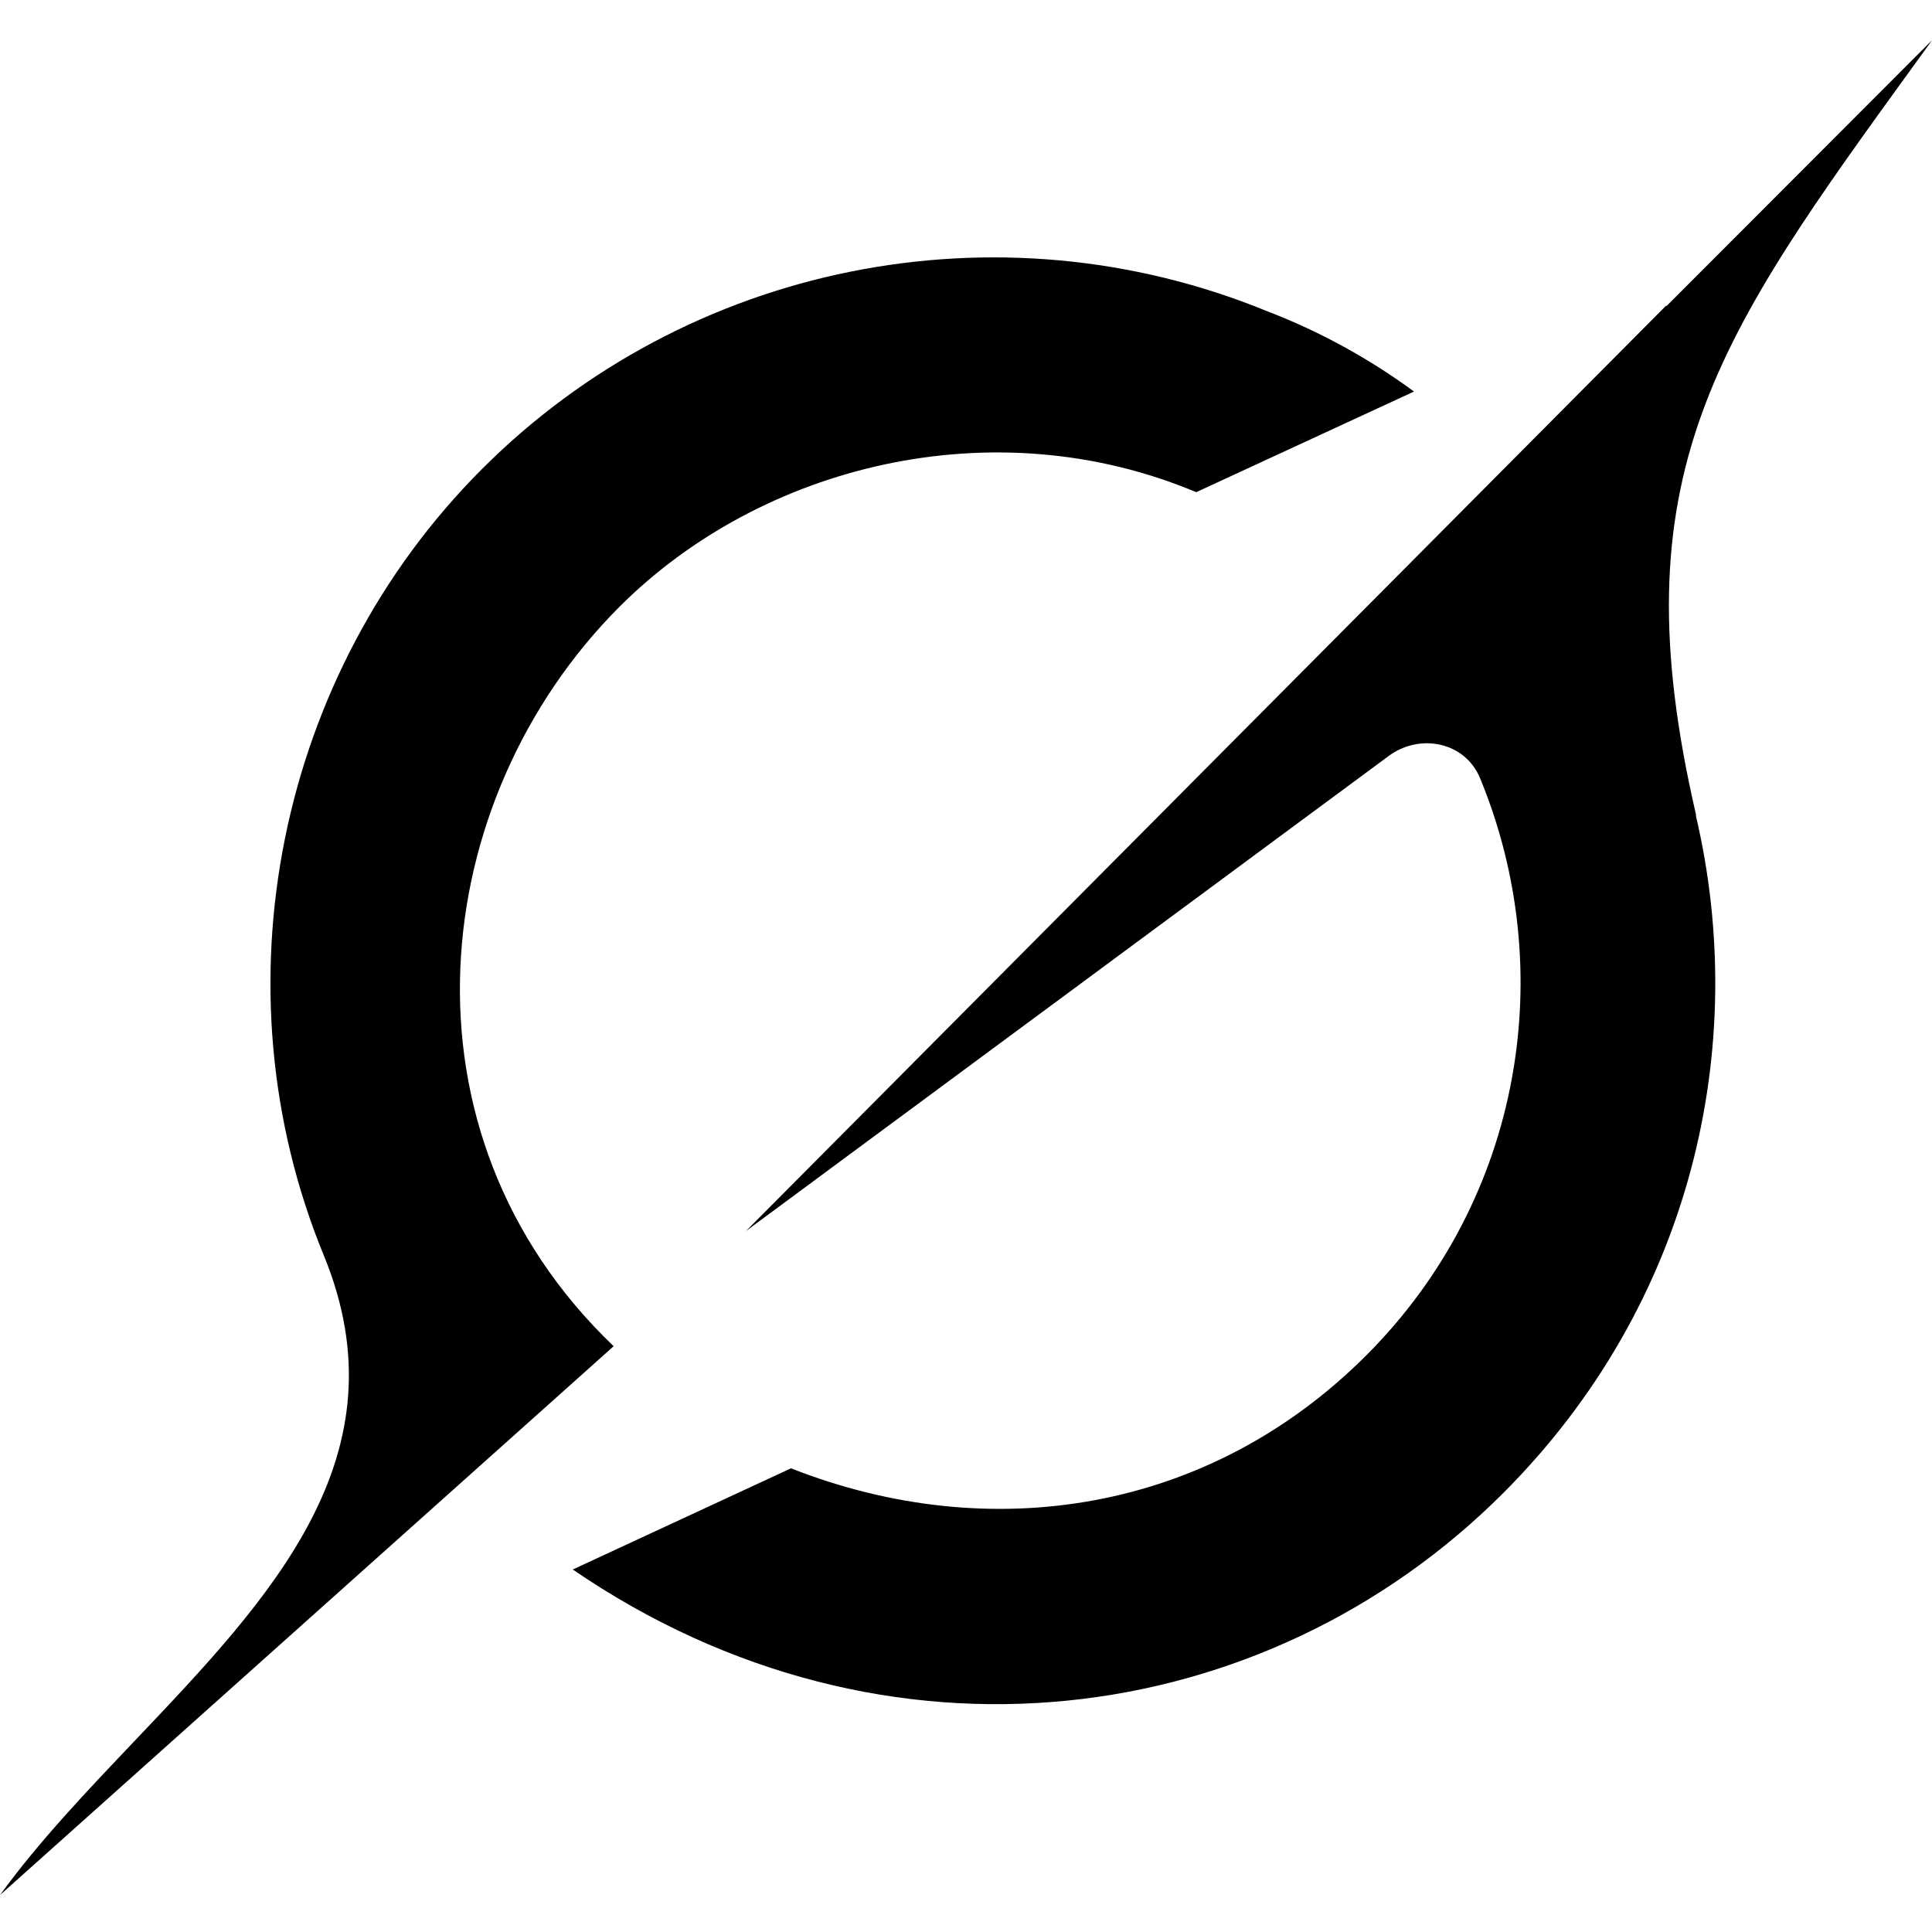
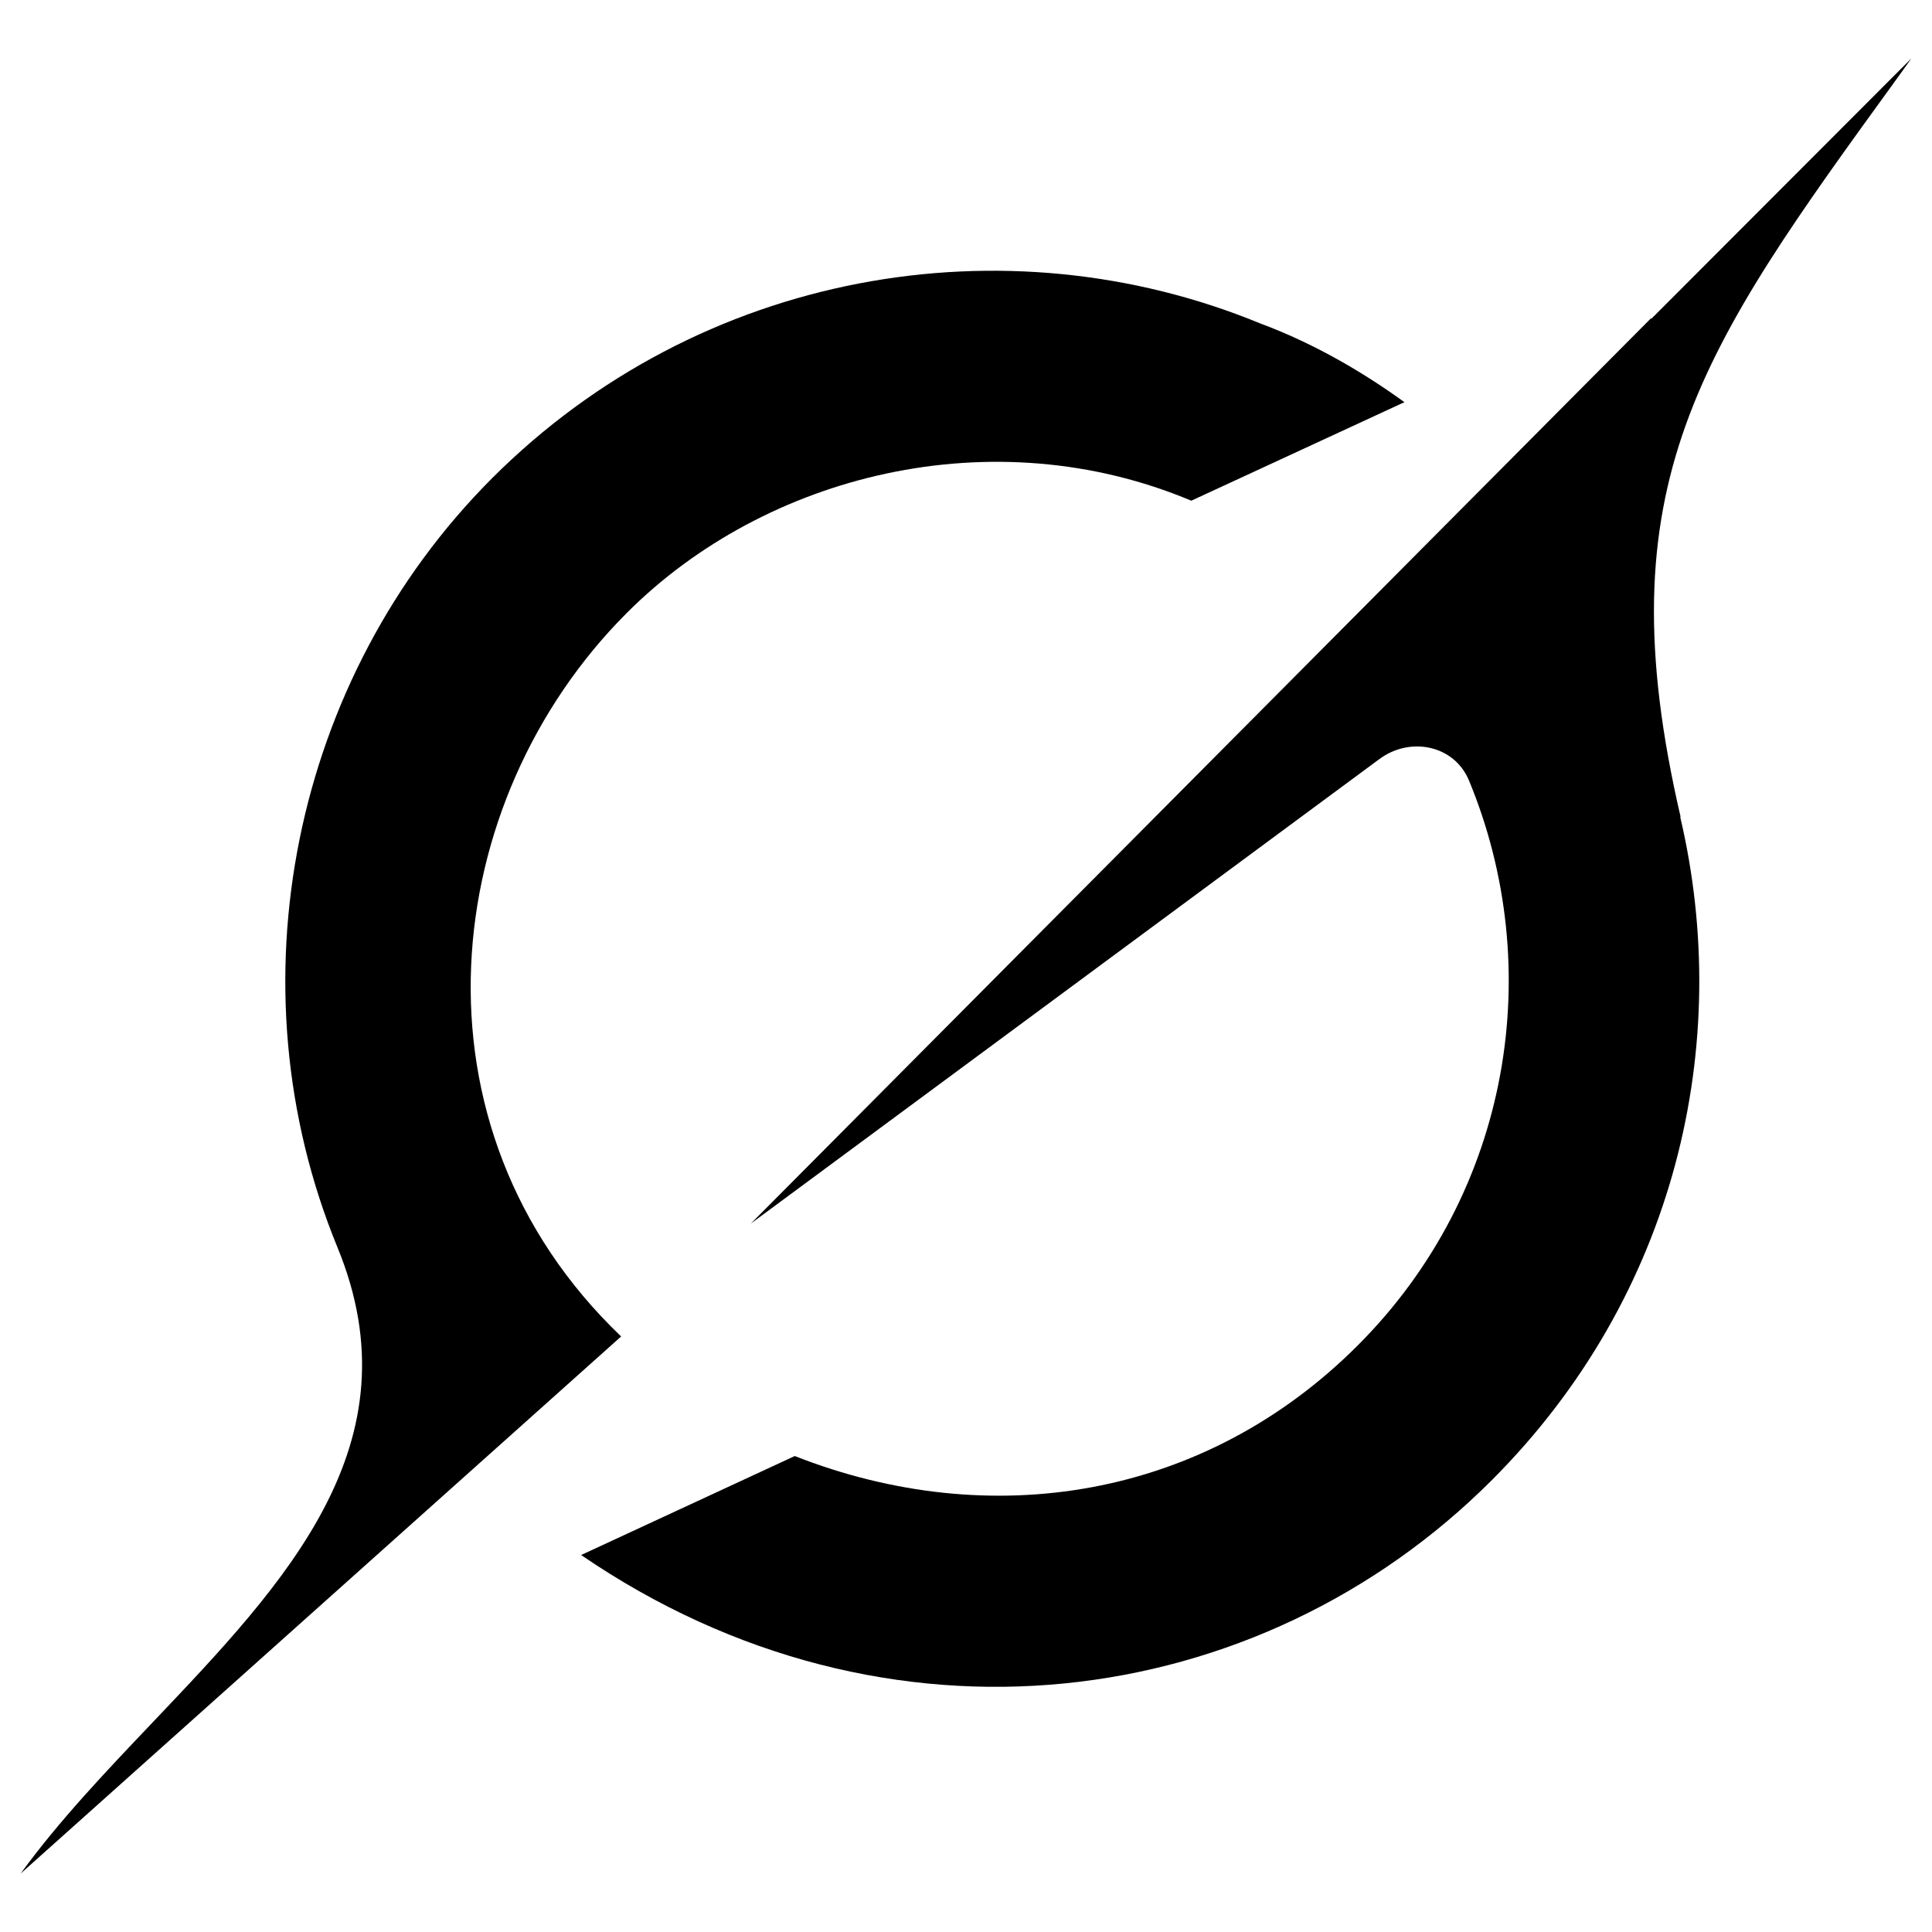
- <svg xmlns="http://www.w3.org/2000/svg" viewBox="0 0 24 24" width="14" height="14" fill="currentColor">
-   <path fill-rule="evenodd" clip-rule="evenodd" d="M9.27 15.29 L17.248 9.393 C17.639 9.103 18.198 9.216 18.385 9.665 C19.365 12.034 18.927 14.88 16.975 16.834 C15.024 18.788 12.308 19.216 9.826 18.24 L7.115 19.497 C11.004 22.158 15.726 21.5 18.677 18.544 C21.018 16.2 21.743 13.005 21.065 10.124 L21.071 10.131 C20.088 5.899 21.313 4.207 23.821 0.748 C23.881 0.666 23.941 0.584 24 0.5 L20.699 3.805 L20.699 3.795 L9.267 15.292 M7.623 16.723 C4.831 14.053 5.313 9.922 7.694 7.539 C9.455 5.776 12.341 5.056 14.86 6.114 L17.565 4.864 C17.003 4.45 16.388 4.114 15.736 3.864 C12.393 2.496 8.536 3.273 5.984 5.83 C3.451 8.366 2.654 12.266 4.022 15.594 C5.044 18.081 3.369 19.84 1.682 21.616 C1.083 22.246 0.483 22.875 0 23.541 L7.62 16.726" />
+ <svg xmlns="http://www.w3.org/2000/svg" width="100" height="100" viewBox="0 0 34.06 33" fill="none">
+   <path fill="currentColor" d="M13.237 21.041L24.319 12.851C24.862 12.449 25.638 12.606 25.897 13.229C27.26 16.518 26.651 20.471 23.94 23.185C21.23 25.899 17.458 26.494 14.011 25.139L10.245 26.884C15.646 30.581 22.205 29.666 26.304 25.56C29.555 22.305 30.562 17.868 29.62 13.867L29.629 13.876C28.264 7.998 29.965 5.649 33.449 0.845C33.531 0.731 33.614 0.617 33.696 0.5L29.111 5.091V5.076L13.234 21.044" />
+   <path fill="currentColor" d="M10.95 23.031C7.073 19.323 7.742 13.585 11.05 10.276C13.496 7.827 17.504 6.828 21.002 8.297L24.759 6.56C24.083 6.07 23.215 5.543 22.22 5.173C17.72 3.319 12.333 4.242 8.675 7.901C5.156 11.424 4.05 16.84 5.95 21.462C7.369 24.916 5.043 27.36 2.699 29.826C1.868 30.7 1.035 31.575 0.364 32.5L10.947 23.034" />
</svg>
